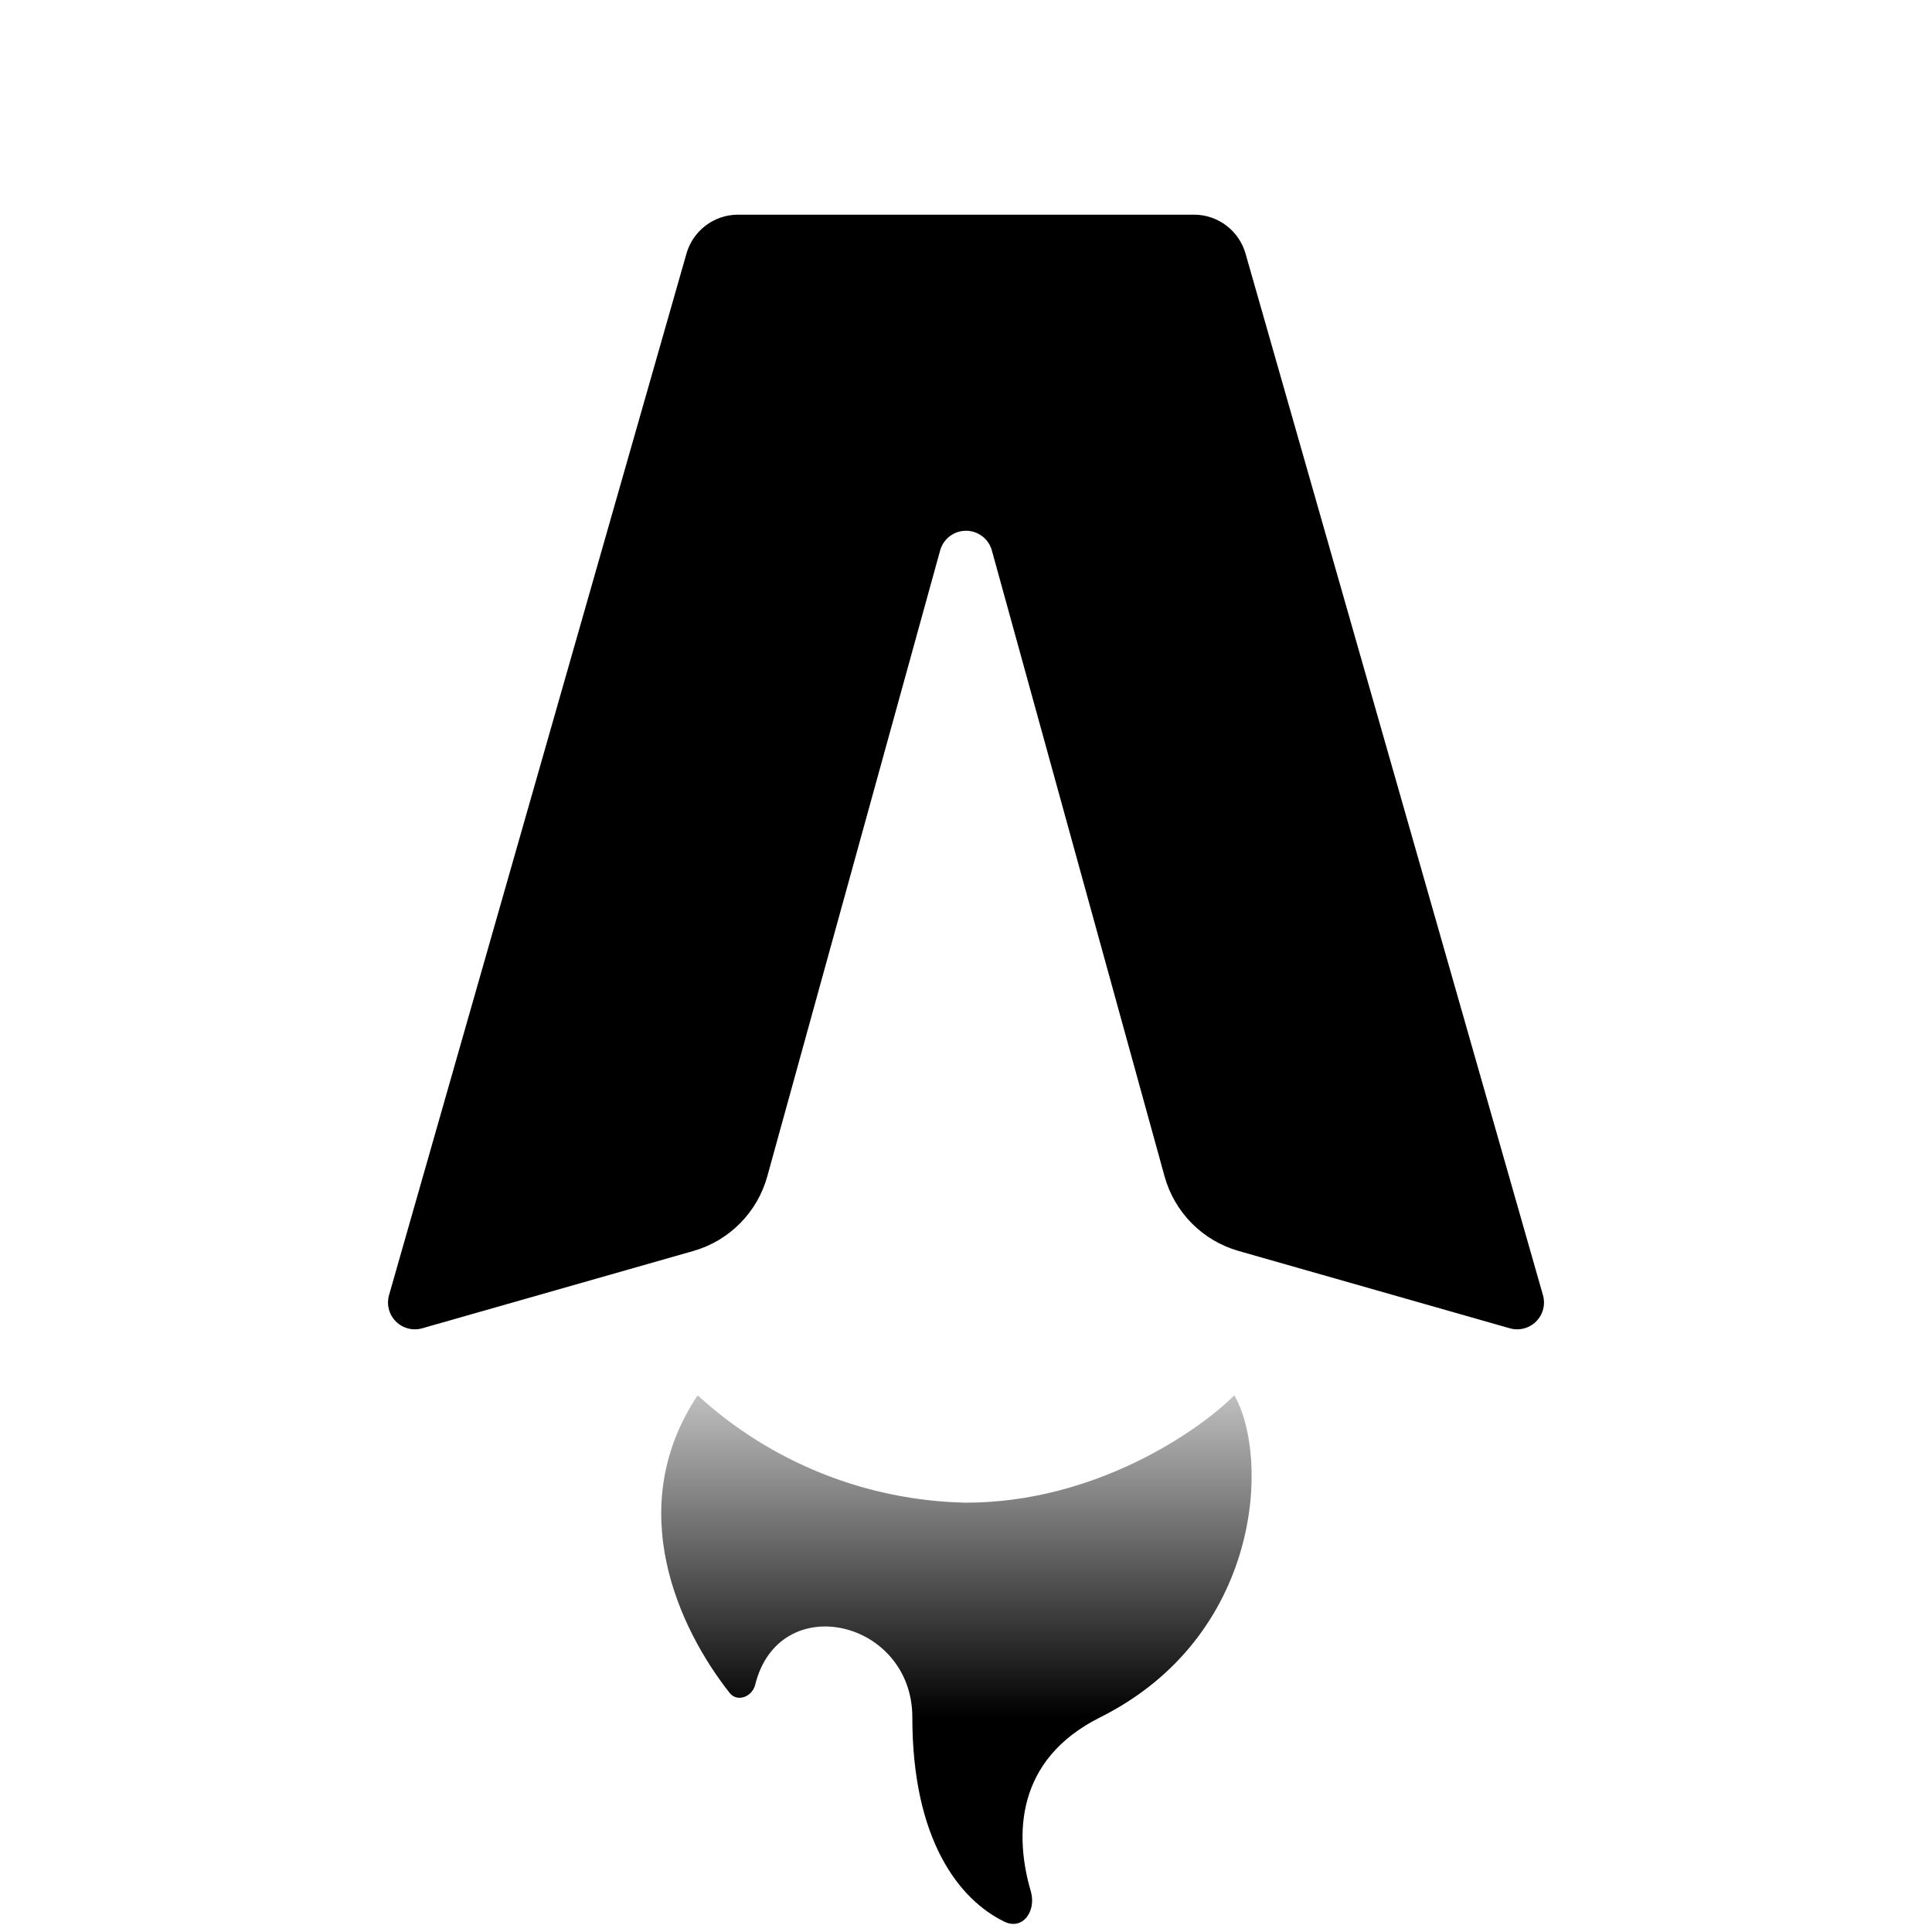
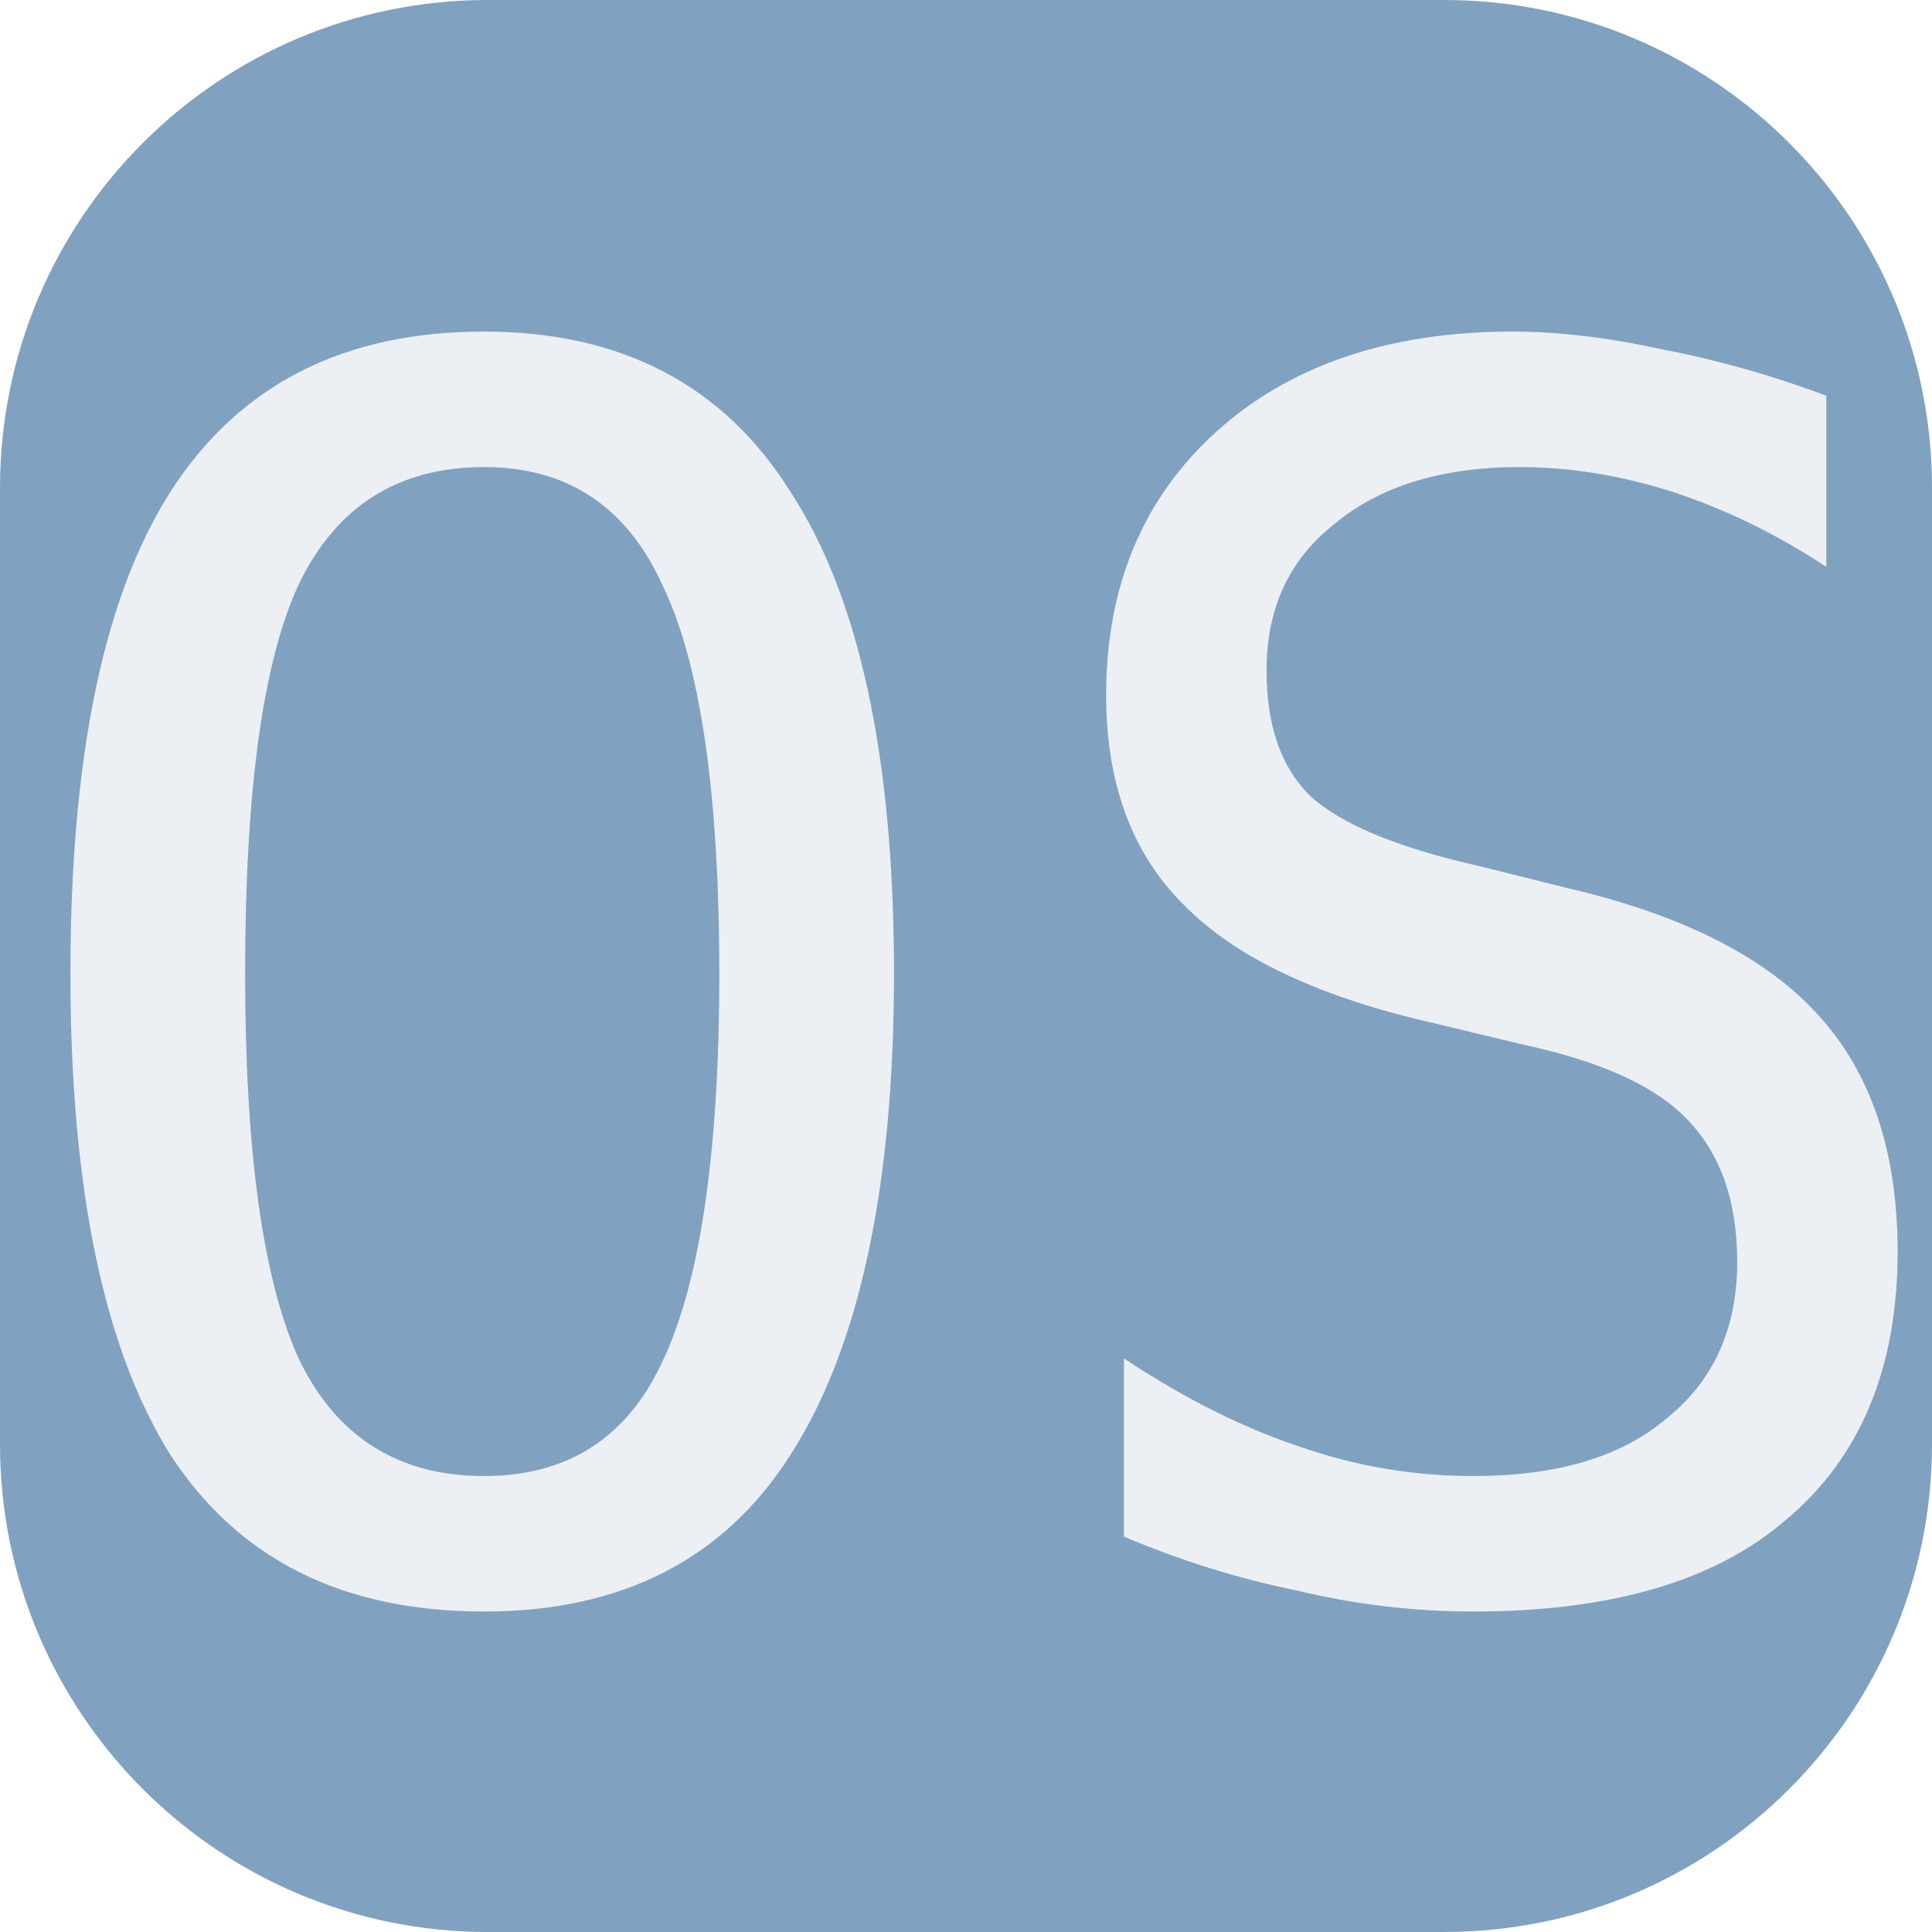
- <svg xmlns="http://www.w3.org/2000/svg" fill="none" viewBox="0 0 36 36">
-   <path fill="#000" d="M22.25 4h-8.5a1 1 0 0 0-.96.73l-5.54 19.4a.5.5 0 0 0 .62.62l5.05-1.44a2 2 0 0 0 1.38-1.4l3.22-11.66a.5.5 0 0 1 .96 0l3.22 11.67a2 2 0 0 0 1.38 1.39l5.05 1.44a.5.5 0 0 0 .62-.62l-5.54-19.4a1 1 0 0 0-.96-.73Z" />
-   <path fill="url(#gradient)" d="M18 28a7.63 7.63 0 0 1-5-2c-1.4 2.1-.35 4.35.6 5.55.14.17.41.07.47-.15.44-1.8 2.93-1.22 2.93.6 0 2.28.87 3.4 1.72 3.81.34.16.59-.2.49-.56-.31-1.05-.29-2.46 1.29-3.25 3-1.5 3.17-4.83 2.5-6-.67.67-2.6 2-5 2Z" />
-   <defs>
-     <linearGradient id="gradient" x1="16" x2="16" y1="32" y2="24" gradientUnits="userSpaceOnUse">
-       <stop stop-color="#000" />
-       <stop offset="1" stop-color="#000" stop-opacity="0" />
-     </linearGradient>
-   </defs>
-   <style>
-     @media (prefers-color-scheme:dark){:root{filter:invert(100%)}}
-   </style>
+ <svg xmlns="http://www.w3.org/2000/svg" width="32" height="32" version="1.1" viewBox="0 0 8.467 8.467">
+   <rect width="8.467" height="8.467" ry="2.138" fill="#81a1c1" stroke-width="0" />
+   <text x="-0.115" y="6.956" fill="#eceff4" font-family="monospace" font-size="7.408px" stroke-width=".265">OS</text>
</svg>
